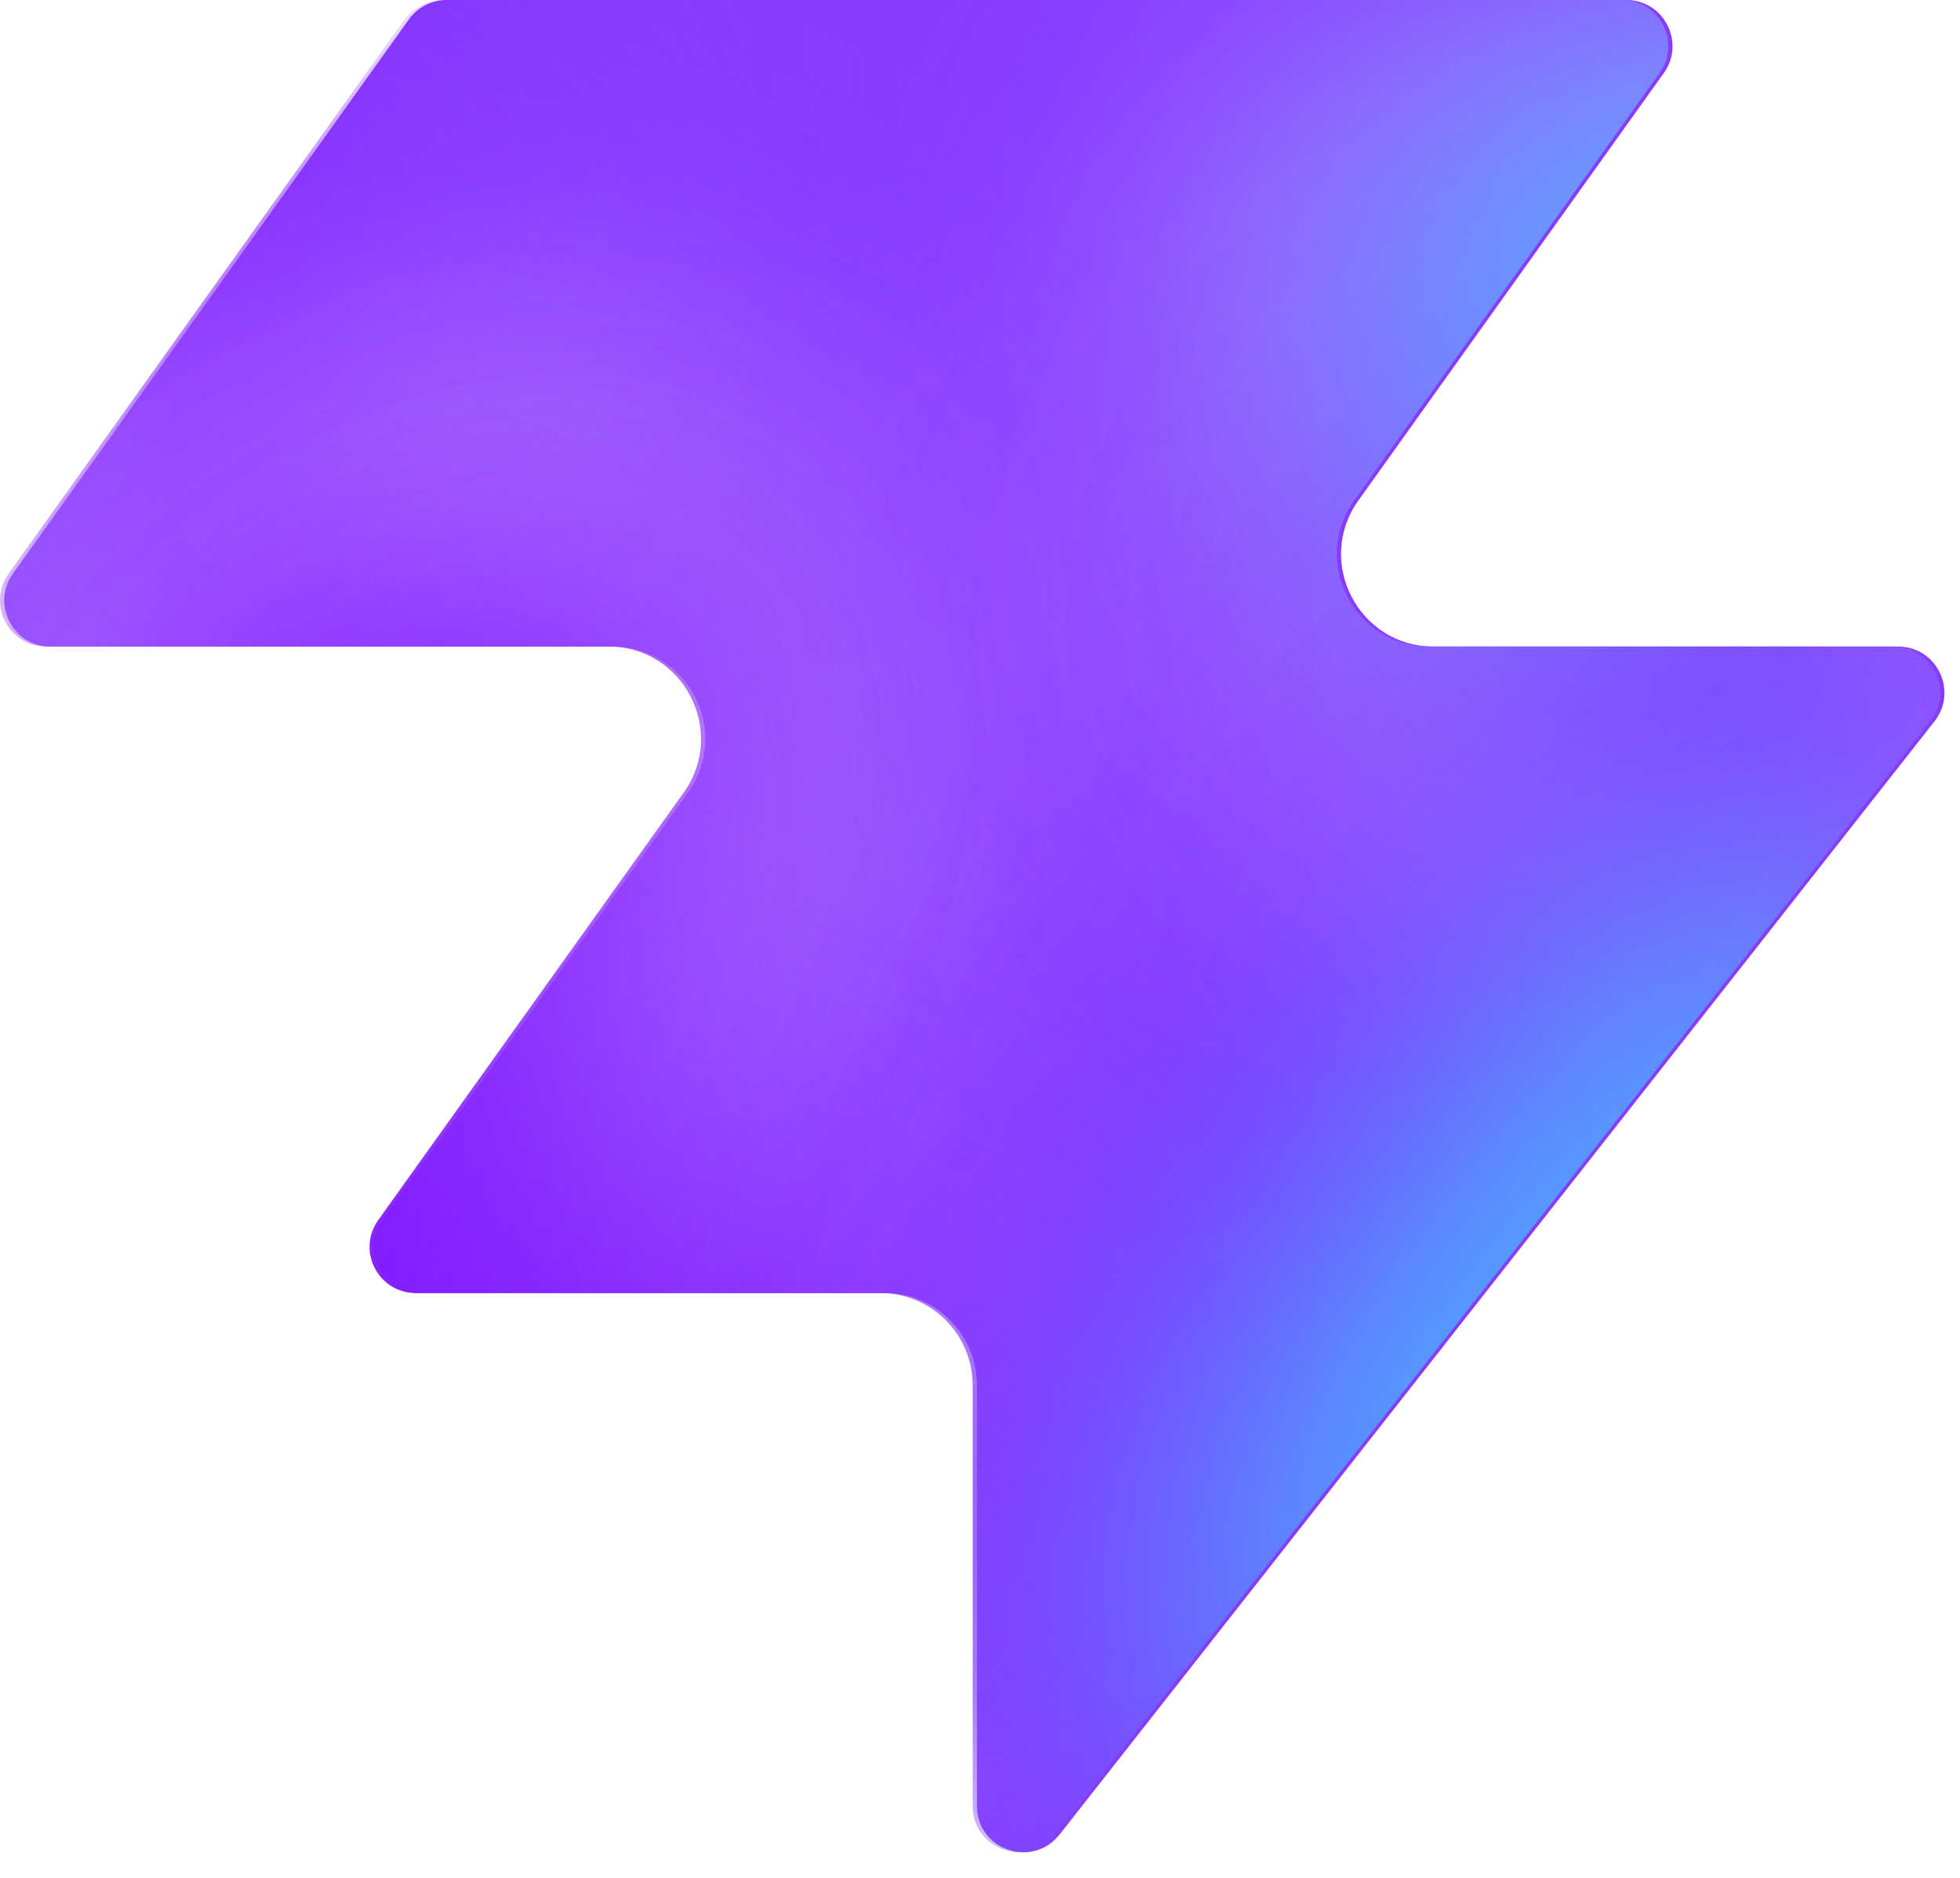
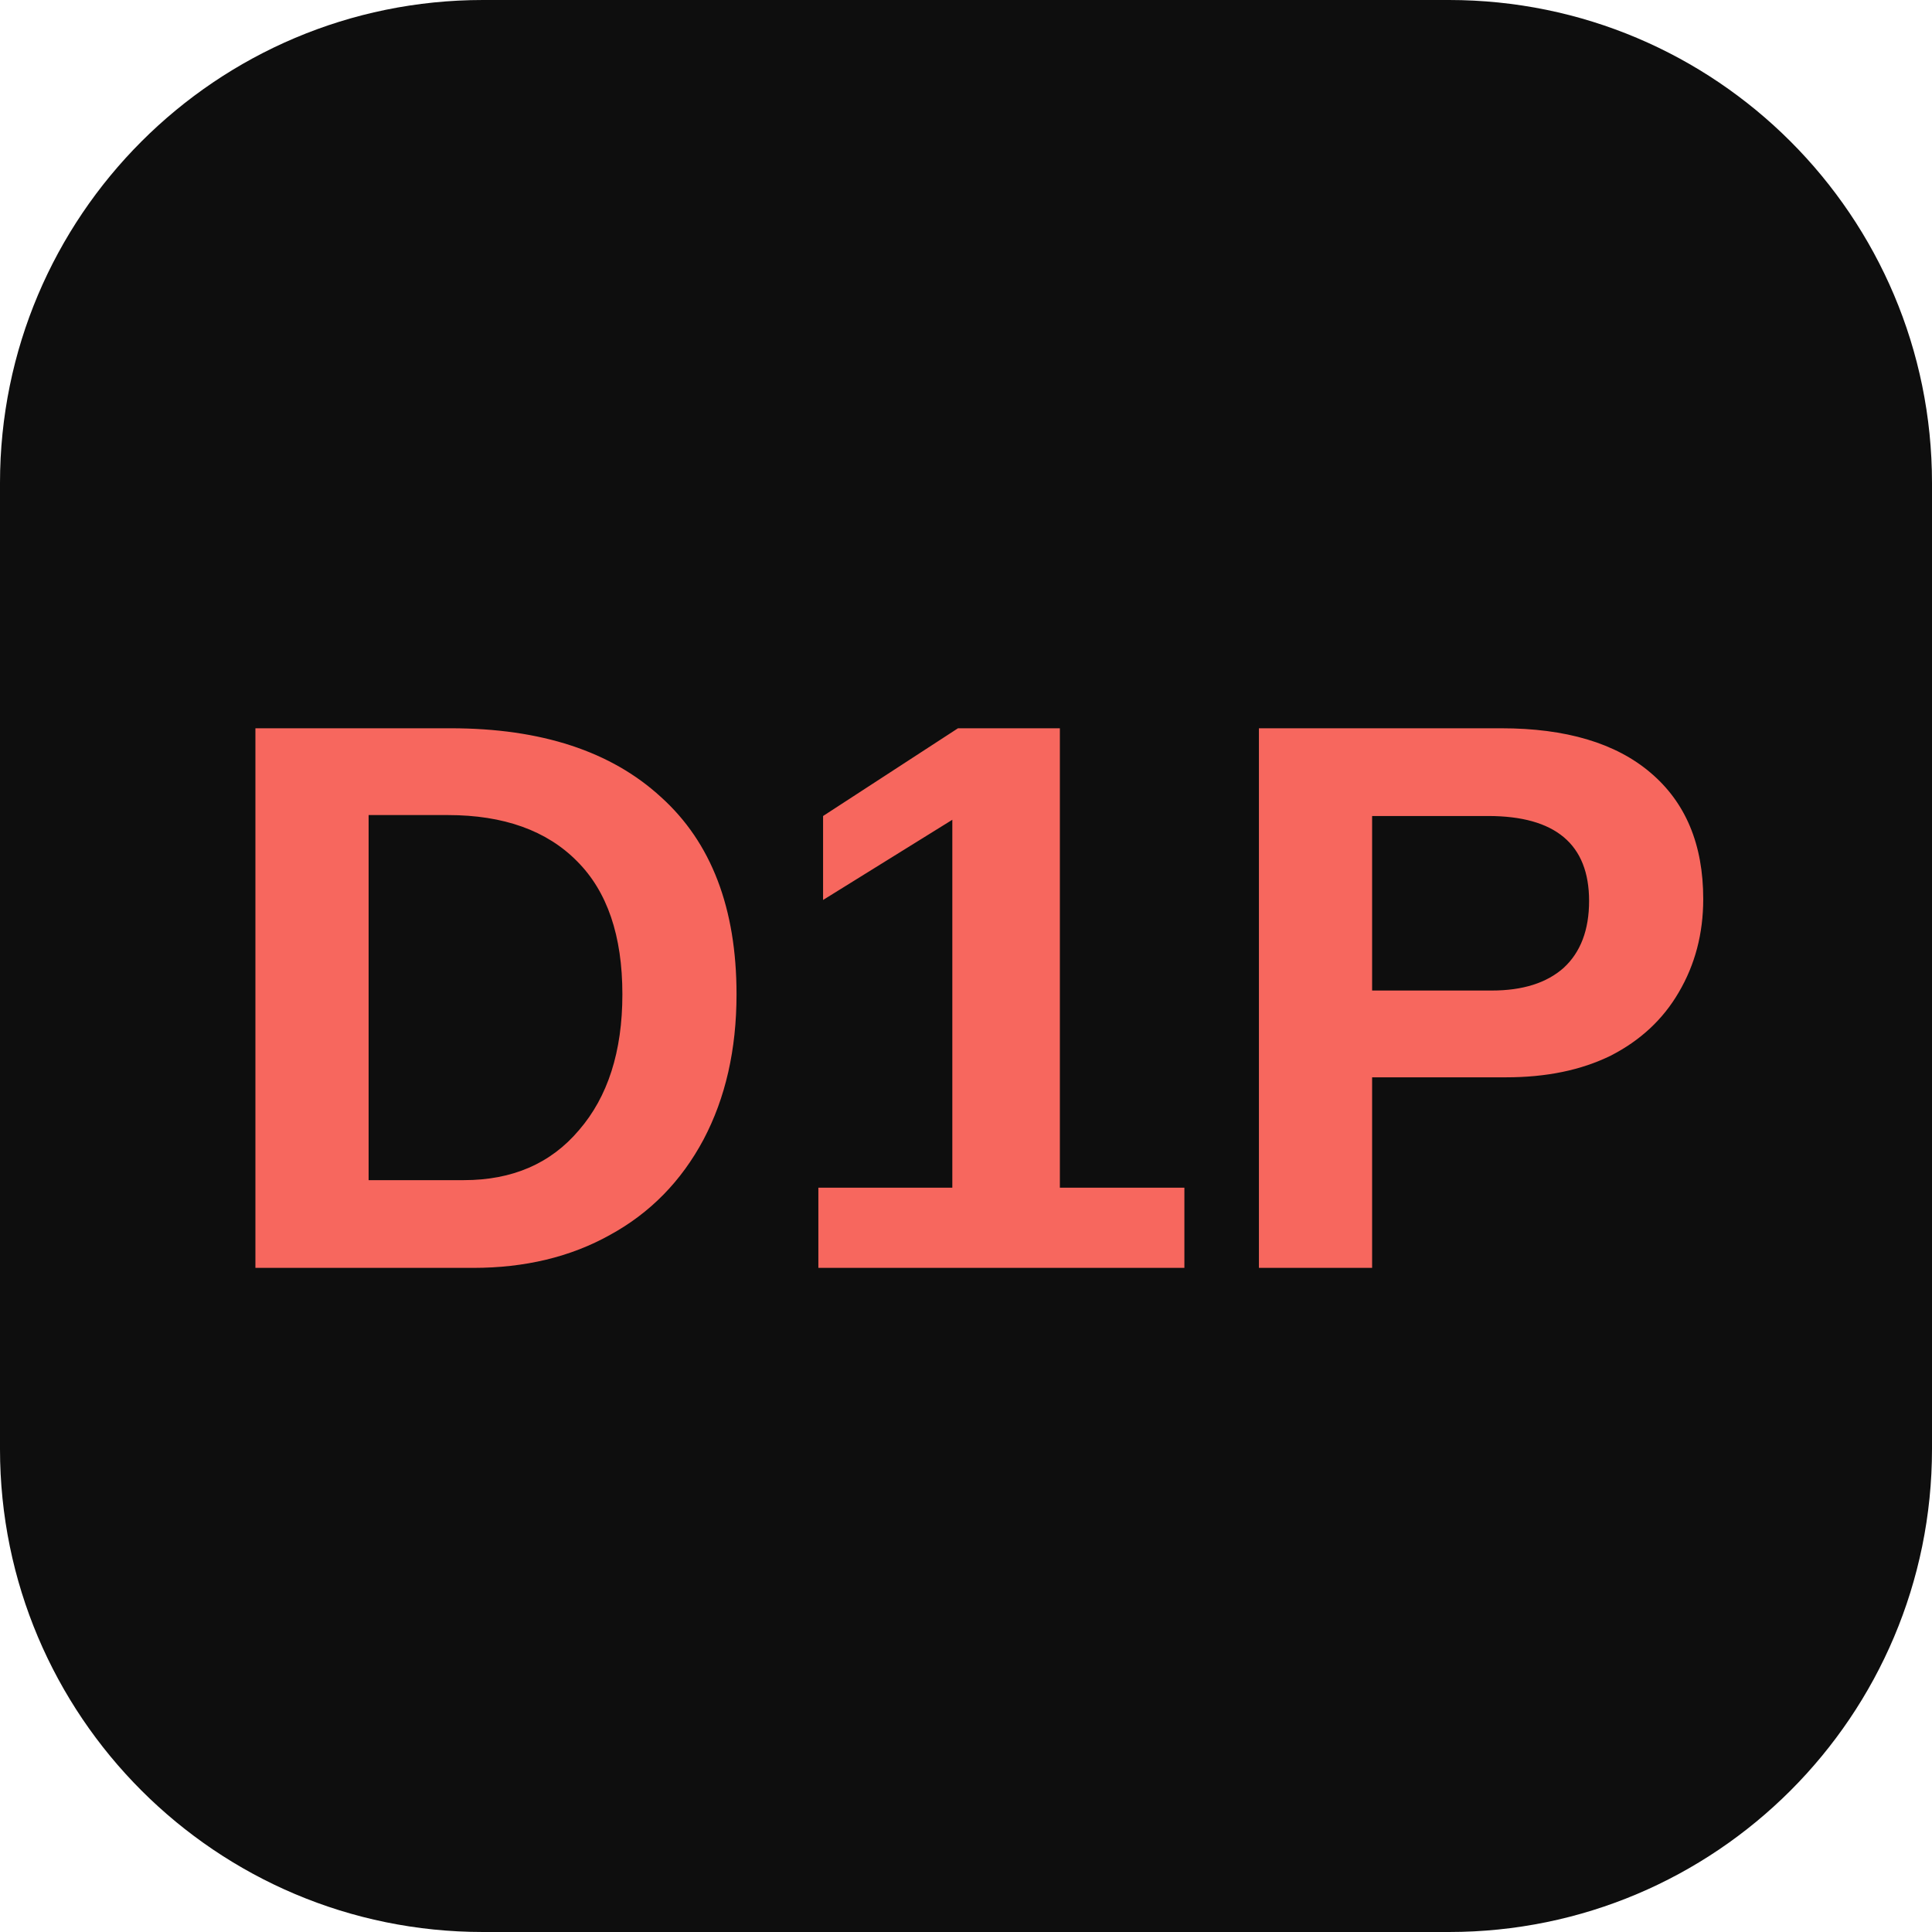
- <svg xmlns="http://www.w3.org/2000/svg" width="48" height="46" fill="none" viewBox="0 0 48 46">
-   <path fill="#863bff" d="M25.946 44.938c-.664.845-2.021.375-2.021-.698V33.937a2.26 2.26 0 0 0-2.262-2.262H10.287c-.92 0-1.456-1.04-.92-1.788l7.48-10.471c1.07-1.497 0-3.578-1.842-3.578H1.237c-.92 0-1.456-1.04-.92-1.788L10.013.474c.214-.297.556-.474.92-.474h28.894c.92 0 1.456 1.04.92 1.788l-7.48 10.471c-1.07 1.498 0 3.579 1.842 3.579h11.377c.943 0 1.473 1.088.89 1.83L25.947 44.94z" style="fill:#863bff;fill:color(display-p3 .525 .23 1);fill-opacity:1" />
-   <mask id="a" width="48" height="46" x="0" y="0" maskUnits="userSpaceOnUse" style="mask-type:alpha">
-     <path fill="#000" d="M25.842 44.938c-.664.844-2.021.375-2.021-.698V33.937a2.26 2.26 0 0 0-2.262-2.262H10.183c-.92 0-1.456-1.04-.92-1.788l7.48-10.471c1.07-1.498 0-3.579-1.842-3.579H1.133c-.92 0-1.456-1.04-.92-1.787L9.91.473c.214-.297.556-.474.92-.474h28.894c.92 0 1.456 1.04.92 1.788l-7.48 10.471c-1.07 1.498 0 3.578 1.842 3.578h11.377c.943 0 1.473 1.088.89 1.832L25.843 44.94z" style="fill:#000;fill-opacity:1" />
-   </mask>
-   <g mask="url(#a)">
-     <g filter="url(#b)">
-       <ellipse cx="5.508" cy="14.704" fill="#ede6ff" rx="5.508" ry="14.704" style="fill:#ede6ff;fill:color(display-p3 .927 .903 1);fill-opacity:1" transform="matrix(.00324 1 1 -.00324 -4.47 31.516)" />
-     </g>
-     <g filter="url(#c)">
-       <ellipse cx="10.399" cy="29.851" fill="#ede6ff" rx="10.399" ry="29.851" style="fill:#ede6ff;fill:color(display-p3 .927 .903 1);fill-opacity:1" transform="matrix(.00324 1 1 -.00324 -39.328 7.883)" />
-     </g>
-     <g filter="url(#d)">
-       <ellipse cx="5.508" cy="30.487" fill="#7e14ff" rx="5.508" ry="30.487" style="fill:#7e14ff;fill:color(display-p3 .492 .077 1);fill-opacity:1" transform="rotate(89.814 -25.913 -14.639)scale(1 -1)" />
-     </g>
-     <g filter="url(#e)">
-       <ellipse cx="5.508" cy="30.599" fill="#7e14ff" rx="5.508" ry="30.599" style="fill:#7e14ff;fill:color(display-p3 .492 .077 1);fill-opacity:1" transform="rotate(89.814 -32.644 -3.334)scale(1 -1)" />
-     </g>
-     <g filter="url(#f)">
-       <ellipse cx="5.508" cy="30.599" fill="#7e14ff" rx="5.508" ry="30.599" style="fill:#7e14ff;fill:color(display-p3 .492 .077 1);fill-opacity:1" transform="matrix(.00324 1 1 -.00324 -34.34 30.47)" />
-     </g>
-     <g filter="url(#g)">
-       <ellipse cx="14.072" cy="22.078" fill="#ede6ff" rx="14.072" ry="22.078" style="fill:#ede6ff;fill:color(display-p3 .927 .903 1);fill-opacity:1" transform="rotate(93.35 24.506 48.493)scale(-1 1)" />
-     </g>
-     <g filter="url(#h)">
-       <ellipse cx="3.47" cy="21.501" fill="#7e14ff" rx="3.47" ry="21.501" style="fill:#7e14ff;fill:color(display-p3 .492 .077 1);fill-opacity:1" transform="rotate(89.009 28.708 47.59)scale(-1 1)" />
-     </g>
-     <g filter="url(#i)">
-       <ellipse cx="3.47" cy="21.501" fill="#7e14ff" rx="3.47" ry="21.501" style="fill:#7e14ff;fill:color(display-p3 .492 .077 1);fill-opacity:1" transform="rotate(89.009 28.708 47.59)scale(-1 1)" />
-     </g>
-     <g filter="url(#j)">
-       <ellipse cx=".387" cy="8.972" fill="#7e14ff" rx="4.407" ry="29.108" style="fill:#7e14ff;fill:color(display-p3 .492 .077 1);fill-opacity:1" transform="rotate(39.51 .387 8.972)" />
-     </g>
-     <g filter="url(#k)">
-       <ellipse cx="47.523" cy="-6.092" fill="#7e14ff" rx="4.407" ry="29.108" style="fill:#7e14ff;fill:color(display-p3 .492 .077 1);fill-opacity:1" transform="rotate(37.892 47.523 -6.092)" />
-     </g>
-     <g filter="url(#l)">
-       <ellipse cx="41.412" cy="6.333" fill="#47bfff" rx="5.971" ry="9.665" style="fill:#47bfff;fill:color(display-p3 .28 .748 1);fill-opacity:1" transform="rotate(37.892 41.412 6.333)" />
-     </g>
-     <g filter="url(#m)">
-       <ellipse cx="-1.879" cy="38.332" fill="#7e14ff" rx="4.407" ry="29.108" style="fill:#7e14ff;fill:color(display-p3 .492 .077 1);fill-opacity:1" transform="rotate(37.892 -1.88 38.332)" />
-     </g>
-     <g filter="url(#n)">
-       <ellipse cx="-1.879" cy="38.332" fill="#7e14ff" rx="4.407" ry="29.108" style="fill:#7e14ff;fill:color(display-p3 .492 .077 1);fill-opacity:1" transform="rotate(37.892 -1.88 38.332)" />
-     </g>
-     <g filter="url(#o)">
-       <ellipse cx="35.651" cy="29.907" fill="#7e14ff" rx="4.407" ry="29.108" style="fill:#7e14ff;fill:color(display-p3 .492 .077 1);fill-opacity:1" transform="rotate(37.892 35.651 29.907)" />
-     </g>
-     <g filter="url(#p)">
-       <ellipse cx="38.418" cy="32.4" fill="#47bfff" rx="5.971" ry="15.297" style="fill:#47bfff;fill:color(display-p3 .28 .748 1);fill-opacity:1" transform="rotate(37.892 38.418 32.4)" />
-     </g>
-   </g>
-   <defs>
-     <filter id="b" width="60.045" height="41.654" x="-19.77" y="16.149" color-interpolation-filters="sRGB" filterUnits="userSpaceOnUse">
-       <feFlood flood-opacity="0" result="BackgroundImageFix" />
-       <feBlend in="SourceGraphic" in2="BackgroundImageFix" result="shape" />
-       <feGaussianBlur result="effect1_foregroundBlur_2002_17158" stdDeviation="7.659" />
-     </filter>
-     <filter id="c" width="90.34" height="51.437" x="-54.613" y="-7.533" color-interpolation-filters="sRGB" filterUnits="userSpaceOnUse">
-       <feFlood flood-opacity="0" result="BackgroundImageFix" />
-       <feBlend in="SourceGraphic" in2="BackgroundImageFix" result="shape" />
-       <feGaussianBlur result="effect1_foregroundBlur_2002_17158" stdDeviation="7.659" />
-     </filter>
-     <filter id="d" width="79.355" height="29.4" x="-49.64" y="2.03" color-interpolation-filters="sRGB" filterUnits="userSpaceOnUse">
-       <feFlood flood-opacity="0" result="BackgroundImageFix" />
-       <feBlend in="SourceGraphic" in2="BackgroundImageFix" result="shape" />
-       <feGaussianBlur result="effect1_foregroundBlur_2002_17158" stdDeviation="4.596" />
-     </filter>
-     <filter id="e" width="79.579" height="29.4" x="-45.045" y="20.029" color-interpolation-filters="sRGB" filterUnits="userSpaceOnUse">
-       <feFlood flood-opacity="0" result="BackgroundImageFix" />
-       <feBlend in="SourceGraphic" in2="BackgroundImageFix" result="shape" />
-       <feGaussianBlur result="effect1_foregroundBlur_2002_17158" stdDeviation="4.596" />
-     </filter>
-     <filter id="f" width="79.579" height="29.4" x="-43.513" y="21.178" color-interpolation-filters="sRGB" filterUnits="userSpaceOnUse">
-       <feFlood flood-opacity="0" result="BackgroundImageFix" />
-       <feBlend in="SourceGraphic" in2="BackgroundImageFix" result="shape" />
-       <feGaussianBlur result="effect1_foregroundBlur_2002_17158" stdDeviation="4.596" />
-     </filter>
-     <filter id="g" width="74.749" height="58.852" x="15.756" y="-17.901" color-interpolation-filters="sRGB" filterUnits="userSpaceOnUse">
-       <feFlood flood-opacity="0" result="BackgroundImageFix" />
-       <feBlend in="SourceGraphic" in2="BackgroundImageFix" result="shape" />
-       <feGaussianBlur result="effect1_foregroundBlur_2002_17158" stdDeviation="7.659" />
-     </filter>
-     <filter id="h" width="61.377" height="25.362" x="23.548" y="2.284" color-interpolation-filters="sRGB" filterUnits="userSpaceOnUse">
-       <feFlood flood-opacity="0" result="BackgroundImageFix" />
-       <feBlend in="SourceGraphic" in2="BackgroundImageFix" result="shape" />
-       <feGaussianBlur result="effect1_foregroundBlur_2002_17158" stdDeviation="4.596" />
-     </filter>
-     <filter id="i" width="61.377" height="25.362" x="23.548" y="2.284" color-interpolation-filters="sRGB" filterUnits="userSpaceOnUse">
-       <feFlood flood-opacity="0" result="BackgroundImageFix" />
-       <feBlend in="SourceGraphic" in2="BackgroundImageFix" result="shape" />
-       <feGaussianBlur result="effect1_foregroundBlur_2002_17158" stdDeviation="4.596" />
-     </filter>
-     <filter id="j" width="56.045" height="63.649" x="-27.636" y="-22.853" color-interpolation-filters="sRGB" filterUnits="userSpaceOnUse">
-       <feFlood flood-opacity="0" result="BackgroundImageFix" />
-       <feBlend in="SourceGraphic" in2="BackgroundImageFix" result="shape" />
-       <feGaussianBlur result="effect1_foregroundBlur_2002_17158" stdDeviation="4.596" />
-     </filter>
-     <filter id="k" width="54.814" height="64.646" x="20.116" y="-38.415" color-interpolation-filters="sRGB" filterUnits="userSpaceOnUse">
-       <feFlood flood-opacity="0" result="BackgroundImageFix" />
-       <feBlend in="SourceGraphic" in2="BackgroundImageFix" result="shape" />
-       <feGaussianBlur result="effect1_foregroundBlur_2002_17158" stdDeviation="4.596" />
-     </filter>
-     <filter id="l" width="33.541" height="35.313" x="24.641" y="-11.323" color-interpolation-filters="sRGB" filterUnits="userSpaceOnUse">
-       <feFlood flood-opacity="0" result="BackgroundImageFix" />
-       <feBlend in="SourceGraphic" in2="BackgroundImageFix" result="shape" />
-       <feGaussianBlur result="effect1_foregroundBlur_2002_17158" stdDeviation="4.596" />
-     </filter>
-     <filter id="m" width="54.814" height="64.646" x="-29.286" y="6.009" color-interpolation-filters="sRGB" filterUnits="userSpaceOnUse">
-       <feFlood flood-opacity="0" result="BackgroundImageFix" />
-       <feBlend in="SourceGraphic" in2="BackgroundImageFix" result="shape" />
-       <feGaussianBlur result="effect1_foregroundBlur_2002_17158" stdDeviation="4.596" />
-     </filter>
-     <filter id="n" width="54.814" height="64.646" x="-29.286" y="6.009" color-interpolation-filters="sRGB" filterUnits="userSpaceOnUse">
-       <feFlood flood-opacity="0" result="BackgroundImageFix" />
-       <feBlend in="SourceGraphic" in2="BackgroundImageFix" result="shape" />
-       <feGaussianBlur result="effect1_foregroundBlur_2002_17158" stdDeviation="4.596" />
-     </filter>
-     <filter id="o" width="54.814" height="64.646" x="8.244" y="-2.416" color-interpolation-filters="sRGB" filterUnits="userSpaceOnUse">
-       <feFlood flood-opacity="0" result="BackgroundImageFix" />
-       <feBlend in="SourceGraphic" in2="BackgroundImageFix" result="shape" />
-       <feGaussianBlur result="effect1_foregroundBlur_2002_17158" stdDeviation="4.596" />
-     </filter>
-     <filter id="p" width="39.409" height="43.623" x="18.713" y="10.588" color-interpolation-filters="sRGB" filterUnits="userSpaceOnUse">
-       <feFlood flood-opacity="0" result="BackgroundImageFix" />
-       <feBlend in="SourceGraphic" in2="BackgroundImageFix" result="shape" />
-       <feGaussianBlur result="effect1_foregroundBlur_2002_17158" stdDeviation="4.596" />
-     </filter>
-   </defs>
+ <svg xmlns="http://www.w3.org/2000/svg" width="32" height="32" viewBox="0 0 32 32" fill="none">
+   <rect width="32" height="32" rx="8" fill="#0E0E0E" />
+   <text x="16" y="21" text-anchor="middle" font-family="Arial, Helvetica, sans-serif" font-weight="700" font-size="13" fill="#F7675E">D1P</text>
</svg>
